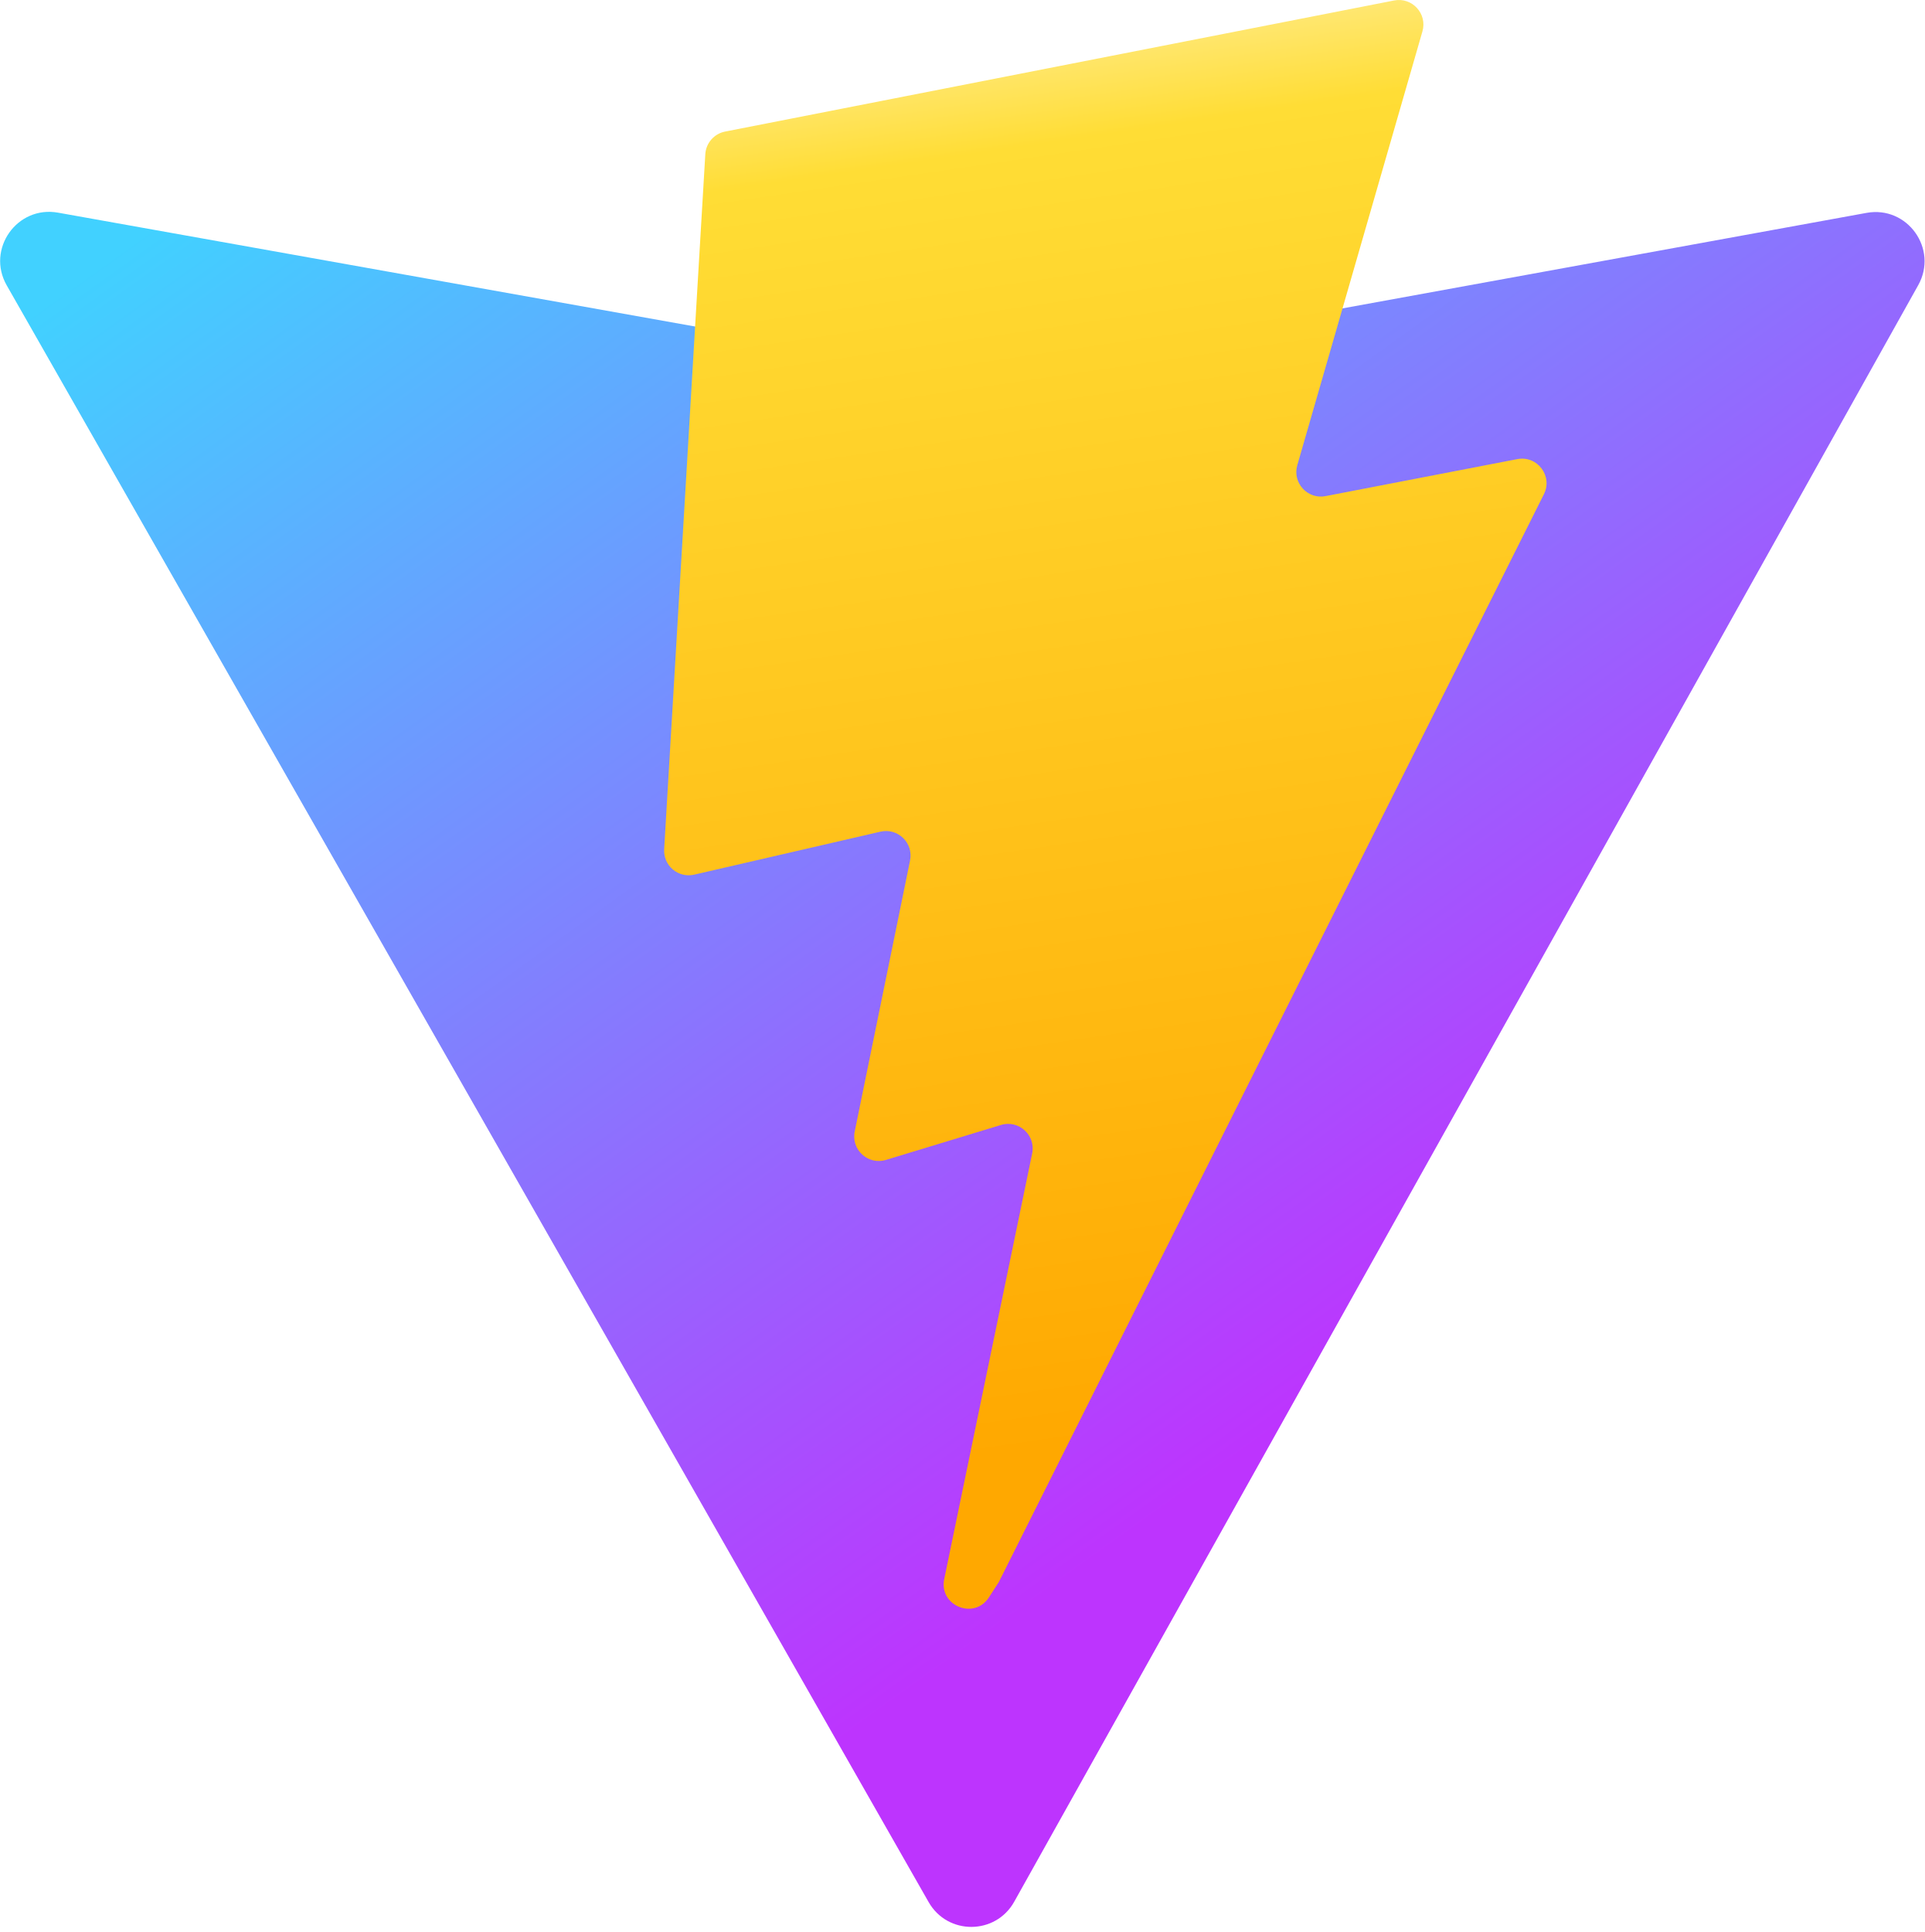
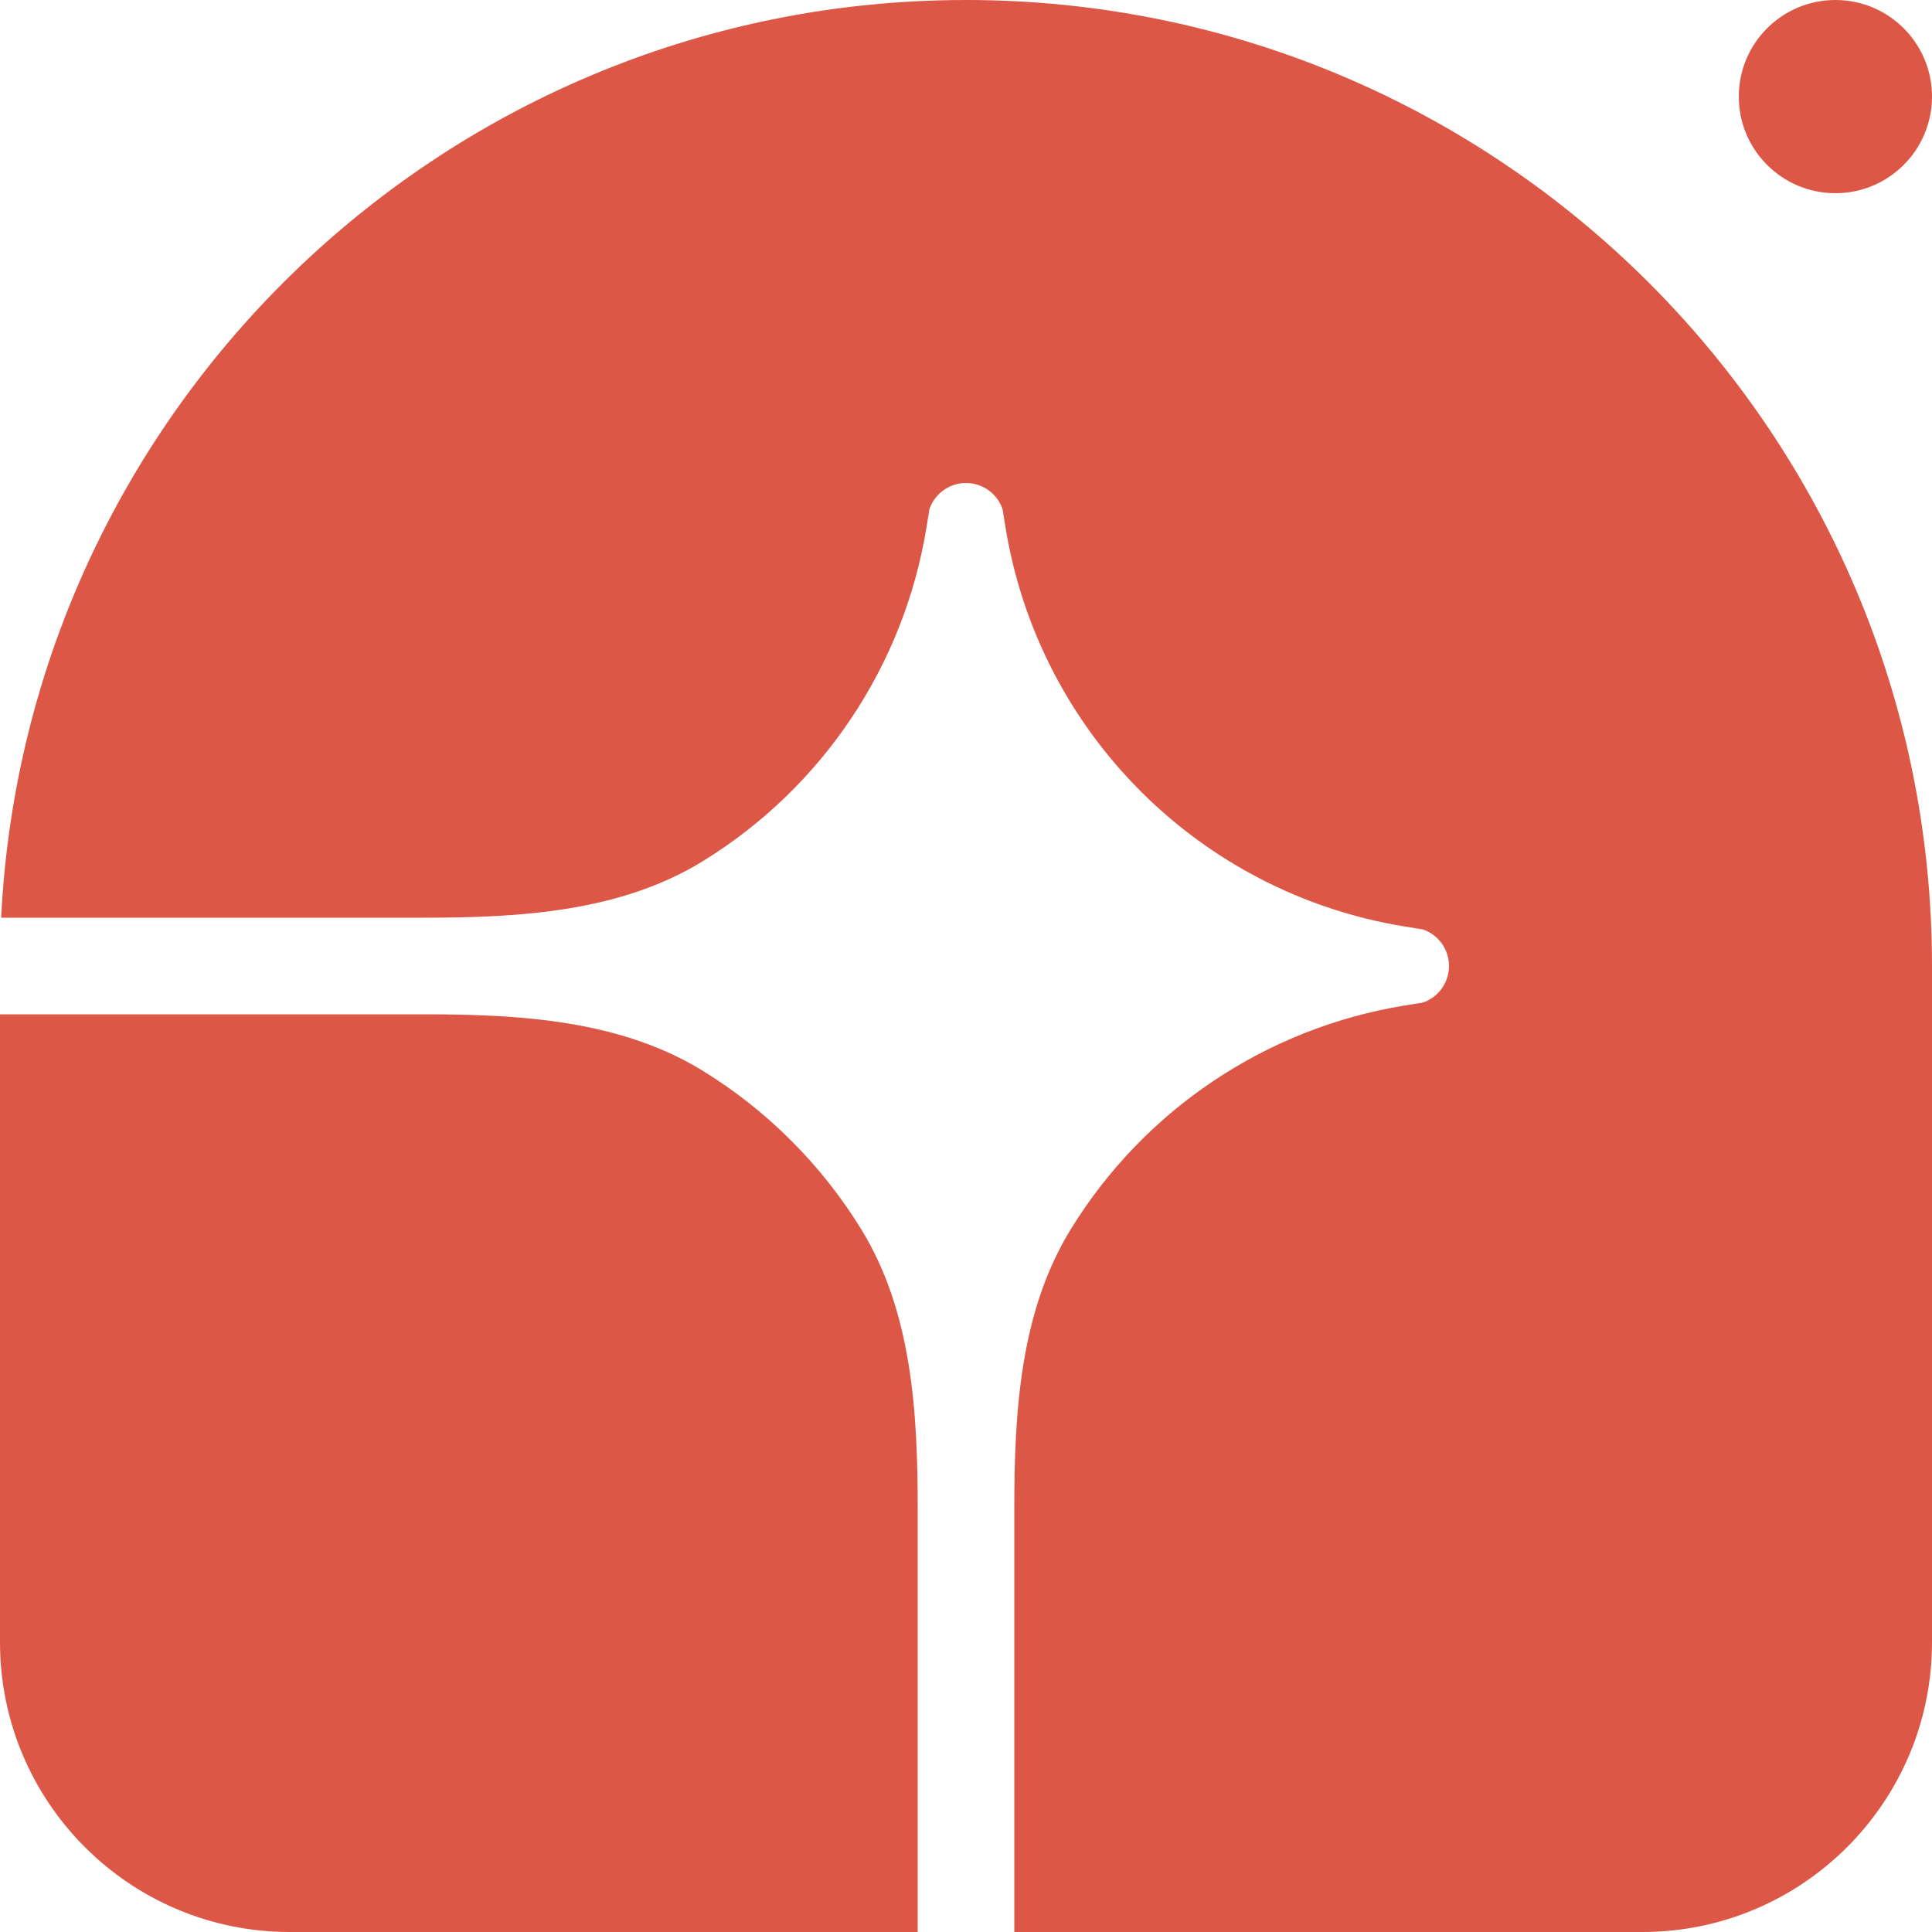
- <svg xmlns="http://www.w3.org/2000/svg" aria-hidden="true" role="img" class="iconify iconify--logos" width="31.88" height="32" preserveAspectRatio="xMidYMid meet" viewBox="0 0 256 257">
-   <defs>
-     <linearGradient id="IconifyId1813088fe1fbc01fb466" x1="-.828%" x2="57.636%" y1="7.652%" y2="78.411%">
-       <stop offset="0%" stop-color="#41D1FF" />
-       <stop offset="100%" stop-color="#BD34FE" />
-     </linearGradient>
-     <linearGradient id="IconifyId1813088fe1fbc01fb467" x1="43.376%" x2="50.316%" y1="2.242%" y2="89.03%">
-       <stop offset="0%" stop-color="#FFEA83" />
-       <stop offset="8.333%" stop-color="#FFDD35" />
-       <stop offset="100%" stop-color="#FFA800" />
-     </linearGradient>
-   </defs>
-   <path fill="url(#IconifyId1813088fe1fbc01fb466)" d="M255.153 37.938L134.897 252.976c-2.483 4.44-8.862 4.466-11.382.048L.875 37.958c-2.746-4.814 1.371-10.646 6.827-9.67l120.385 21.517a6.537 6.537 0 0 0 2.322-.004l117.867-21.483c5.438-.991 9.574 4.796 6.877 9.62Z" />
-   <path fill="url(#IconifyId1813088fe1fbc01fb467)" d="M185.432.063L96.44 17.501a3.268 3.268 0 0 0-2.634 3.014l-5.474 92.456a3.268 3.268 0 0 0 3.997 3.378l24.777-5.718c2.318-.535 4.413 1.507 3.936 3.838l-7.361 36.047c-.495 2.426 1.782 4.5 4.151 3.78l15.304-4.649c2.372-.72 4.652 1.36 4.15 3.788l-11.698 56.621c-.732 3.542 3.979 5.473 5.943 2.437l1.313-2.028l72.516-144.72c1.215-2.423-.88-5.186-3.54-4.672l-25.505 4.922c-2.396.462-4.435-1.77-3.759-4.114l16.646-57.705c.677-2.35-1.37-4.583-3.769-4.113Z" />
+ <svg xmlns="http://www.w3.org/2000/svg" width="40" height="40" fill="none" viewBox="0 0 40 40">
+   <path fill="#DD5746" d="M20 0c11.046 0 20 8.954 20 20v14a6 6 0 0 1-6 6H21v-8.774c0-2.002.122-4.076 1.172-5.78a10 10 0 0 1 6.904-4.627l.383-.062a.8.8 0 0 0 0-1.514l-.383-.062a10 10 0 0 1-8.257-8.257l-.062-.383a.8.8 0 0 0-1.514 0l-.062.383a9.999 9.999 0 0 1-4.627 6.904C12.85 18.878 10.776 19 8.774 19H.024C.547 8.419 9.29 0 20 0Z" />
+   <path fill="#DD5746" d="M0 21h8.774c2.002 0 4.076.122 5.78 1.172a10.02 10.02 0 0 1 3.274 3.274C18.878 27.15 19 29.224 19 31.226V40H6a6 6 0 0 1-6-6V21ZM40 2a2 2 0 1 1-4 0 2 2 0 0 1 4 0Z" />
</svg>
